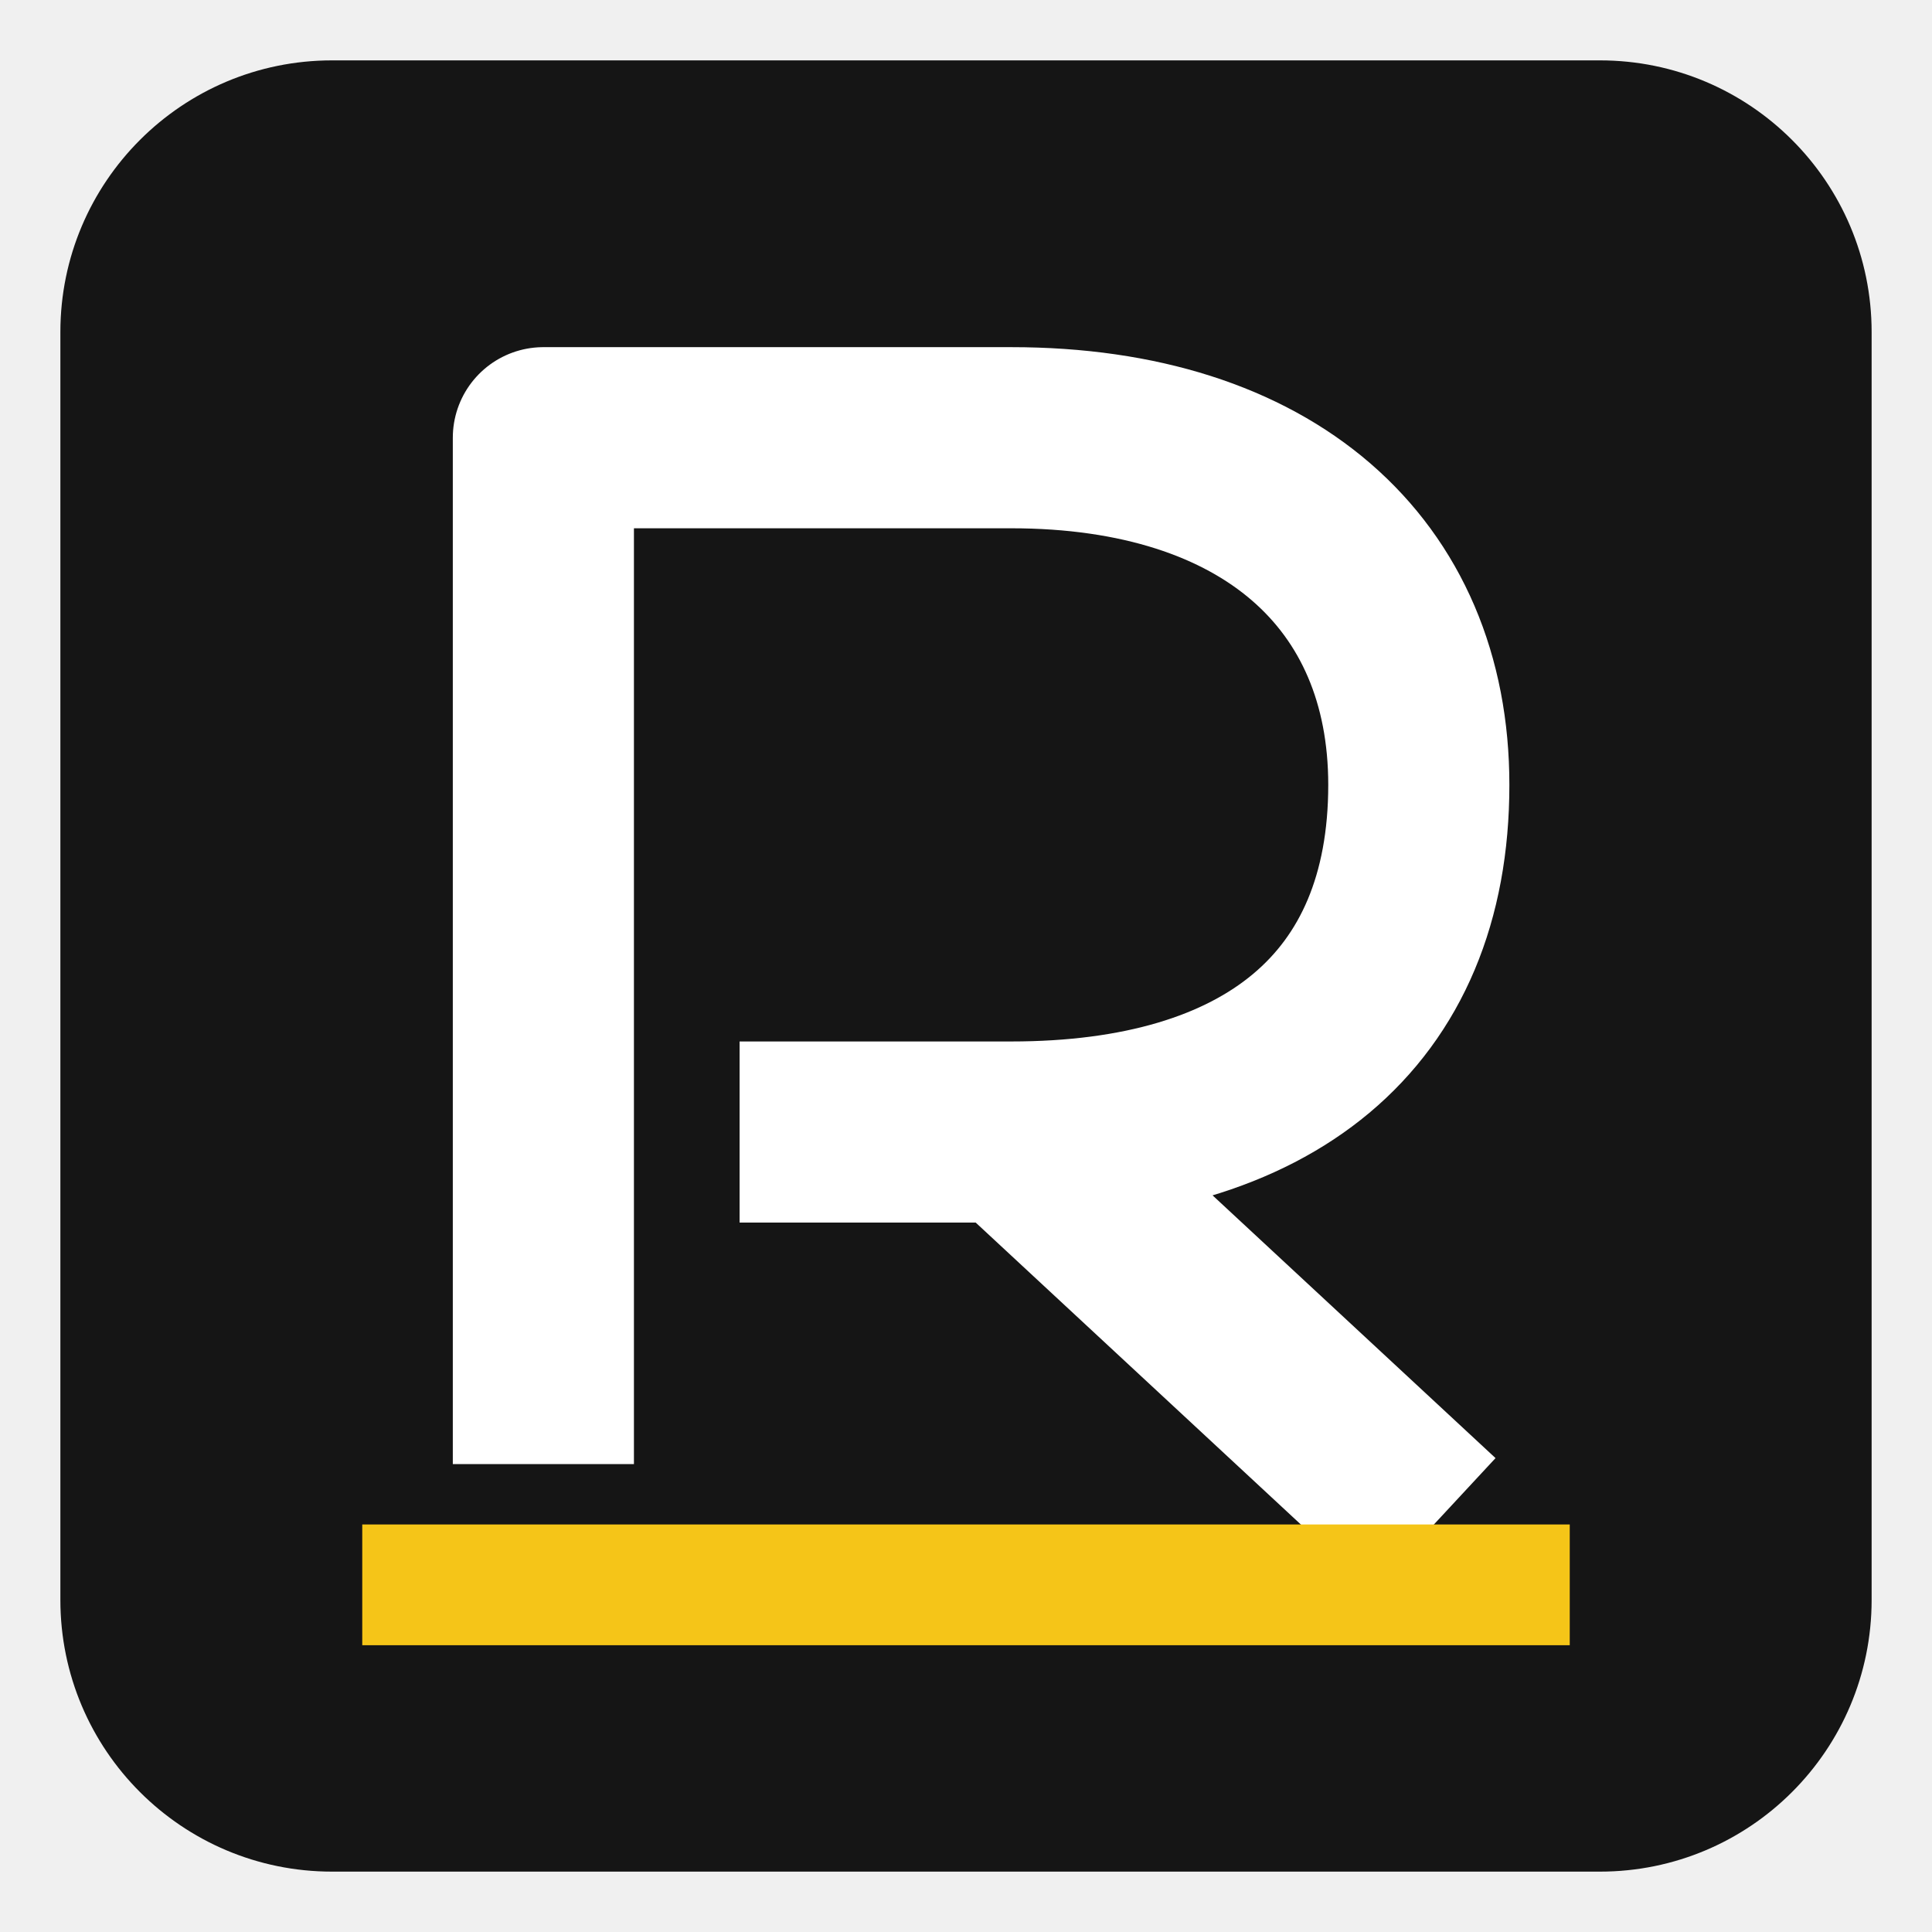
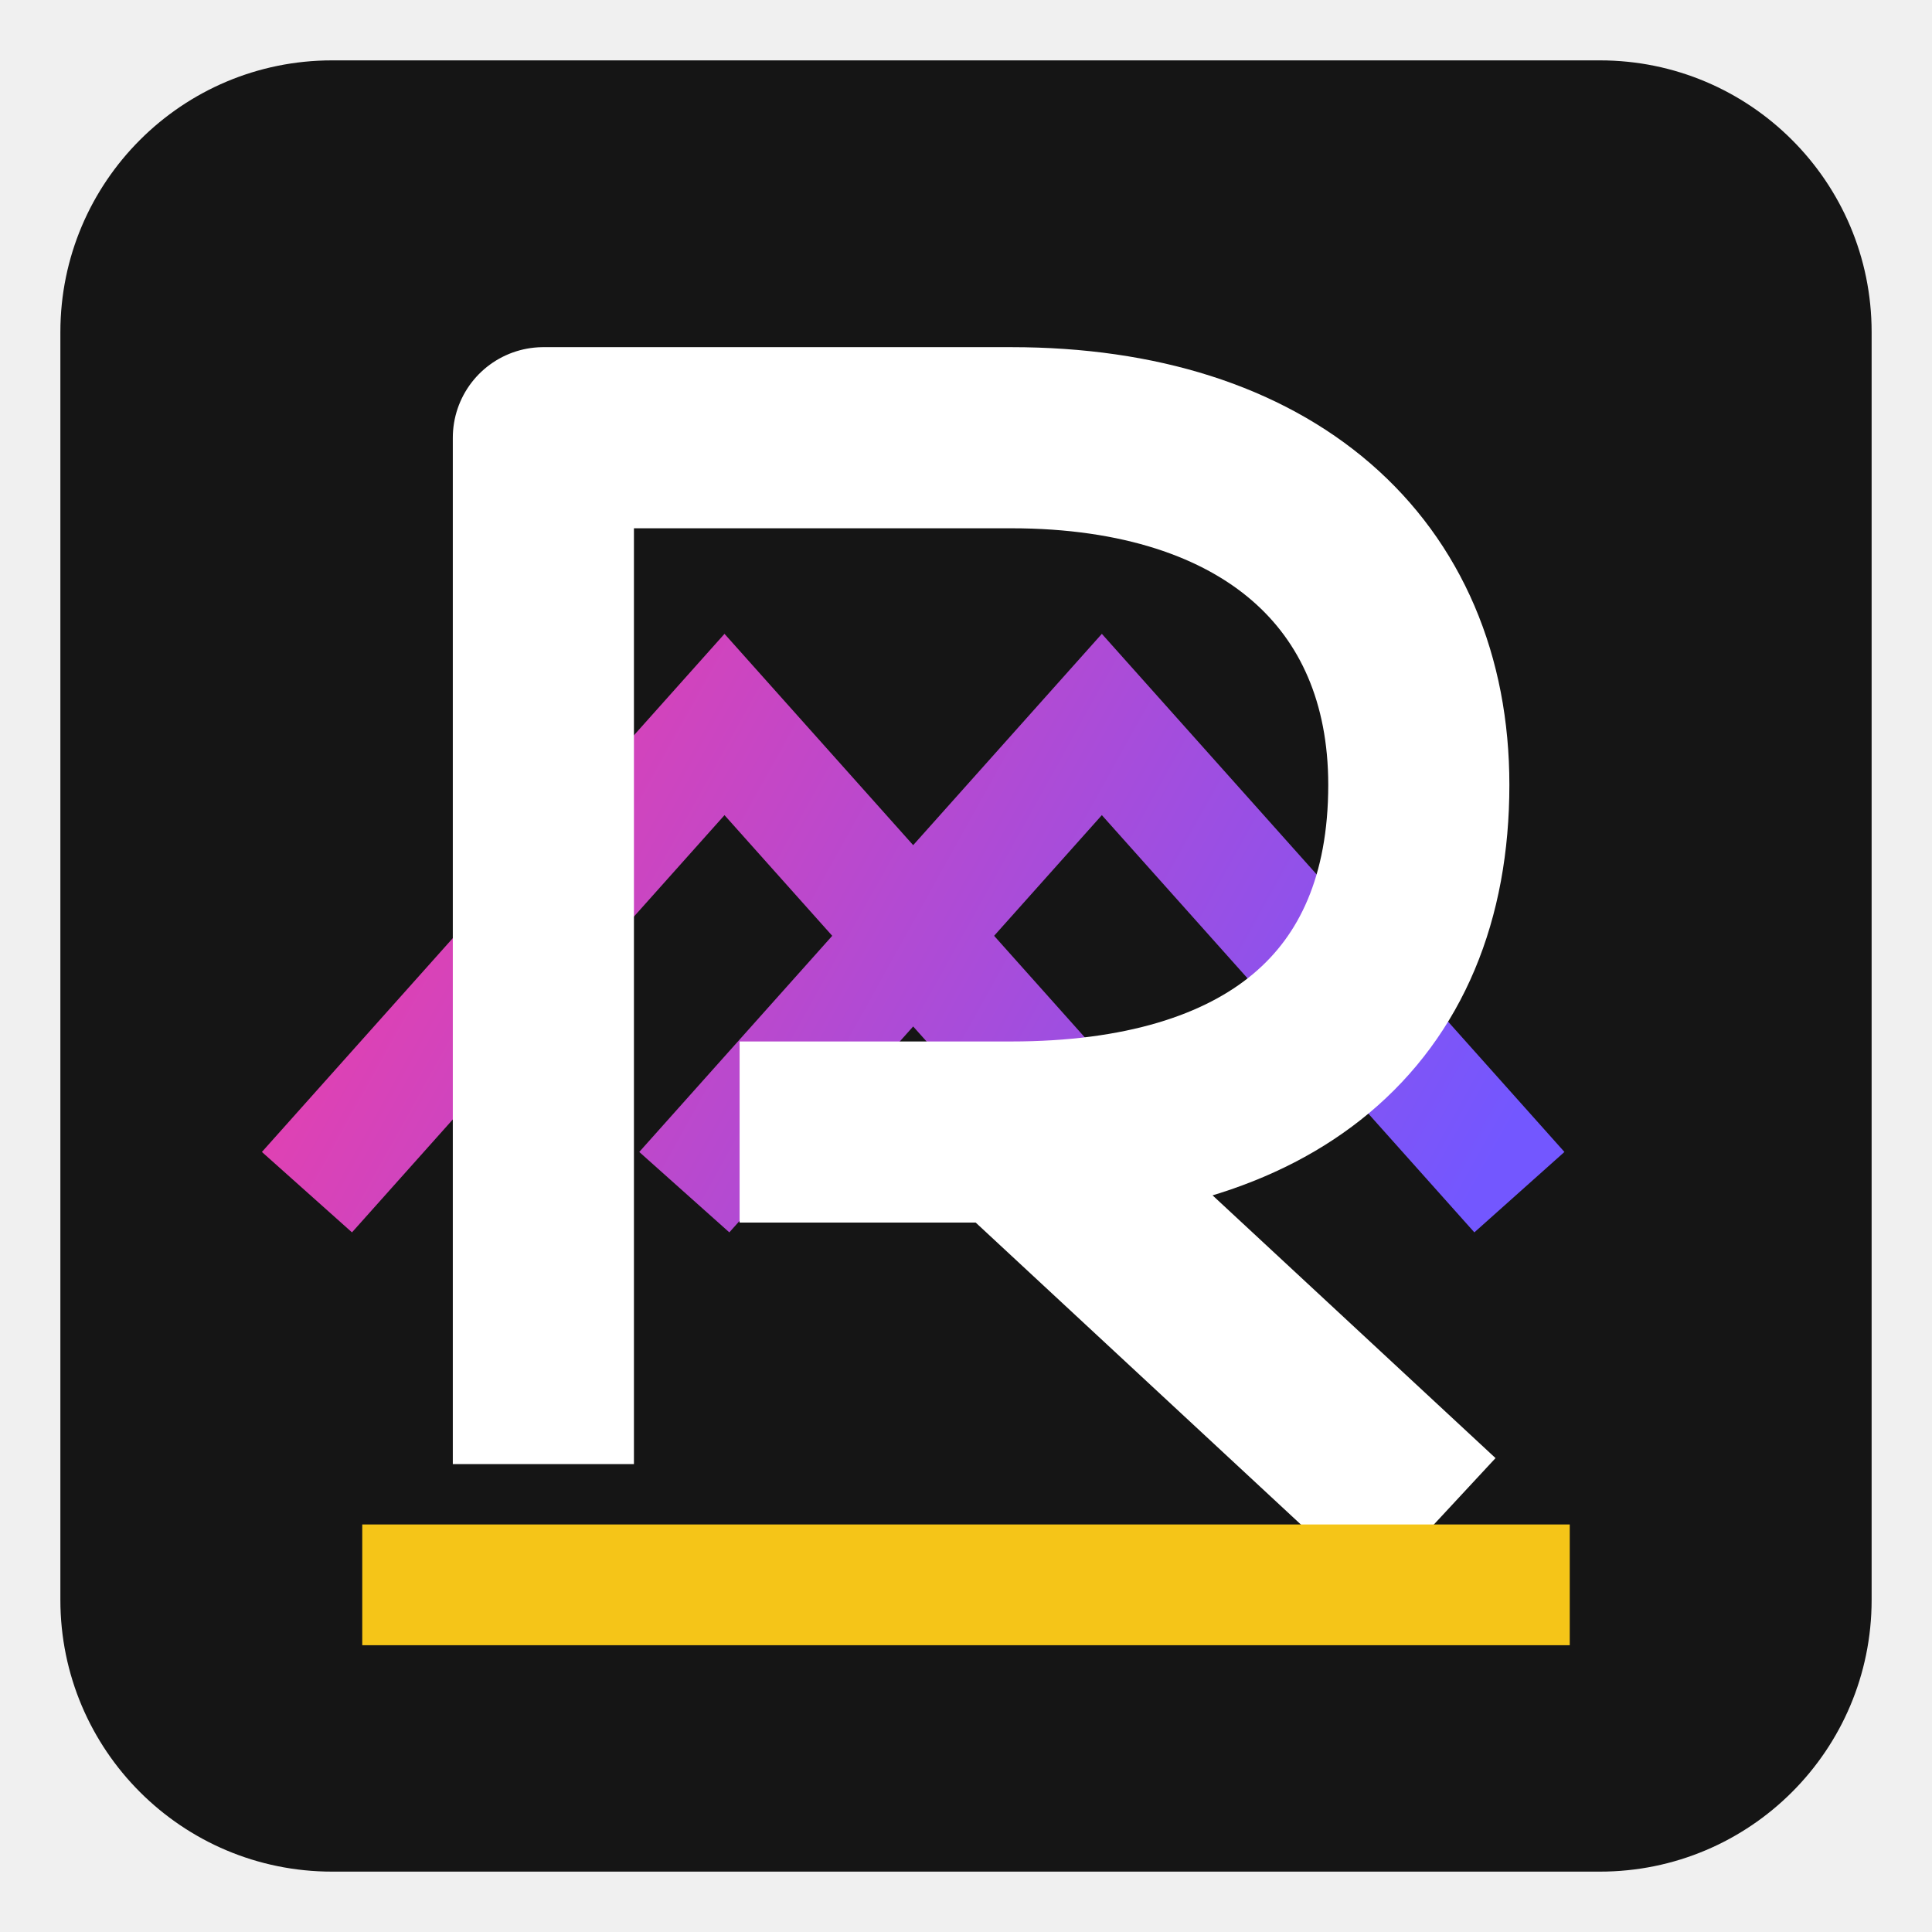
<svg xmlns="http://www.w3.org/2000/svg" viewBox="0 0 128 128" role="img" aria-labelledby="title description">
+   <defs>
+     <linearGradient id="archastro-gradient" x1="24" y1="42" x2="96" y2="82" gradientUnits="userSpaceOnUse">
+       <stop stop-color="#ef3ea8" />
+       <stop offset="1" stop-color="#7357ff" />
+     </linearGradient>
+   </defs>
  <rect x="4" y="4" width="120" height="120" rx="18" fill="#151515" />
-   <path d="M36 97V29h31c17 0 27 9 27 23 0 15-10 23-27 23H49m18 0 28 26" fill="none" stroke="#fff" stroke-width="12" stroke-linejoin="round" />
-   <path d="M24 105h80" fill="none" stroke="#f5c518" stroke-width="8" />
+   <g id="archastro-underlay" fill="none" stroke="url(#archastro-gradient)" stroke-width="8" stroke-linecap="square" stroke-linejoin="miter">
+     <path d="M23 76 48 48l25 28" />
+     <path d="M48 76 73 48l25 28" />
+   </g>
+   <g id="redline-mark" fill="none">
+     <path d="M36 97V29h31c17 0 27 9 27 23 0 15-10 23-27 23H49m18 0 28 26" stroke="#fff" stroke-width="12" stroke-linejoin="round" />
+     <path d="M24 105h80" stroke="#f5c518" stroke-width="8" />
+   </g>
</svg>
